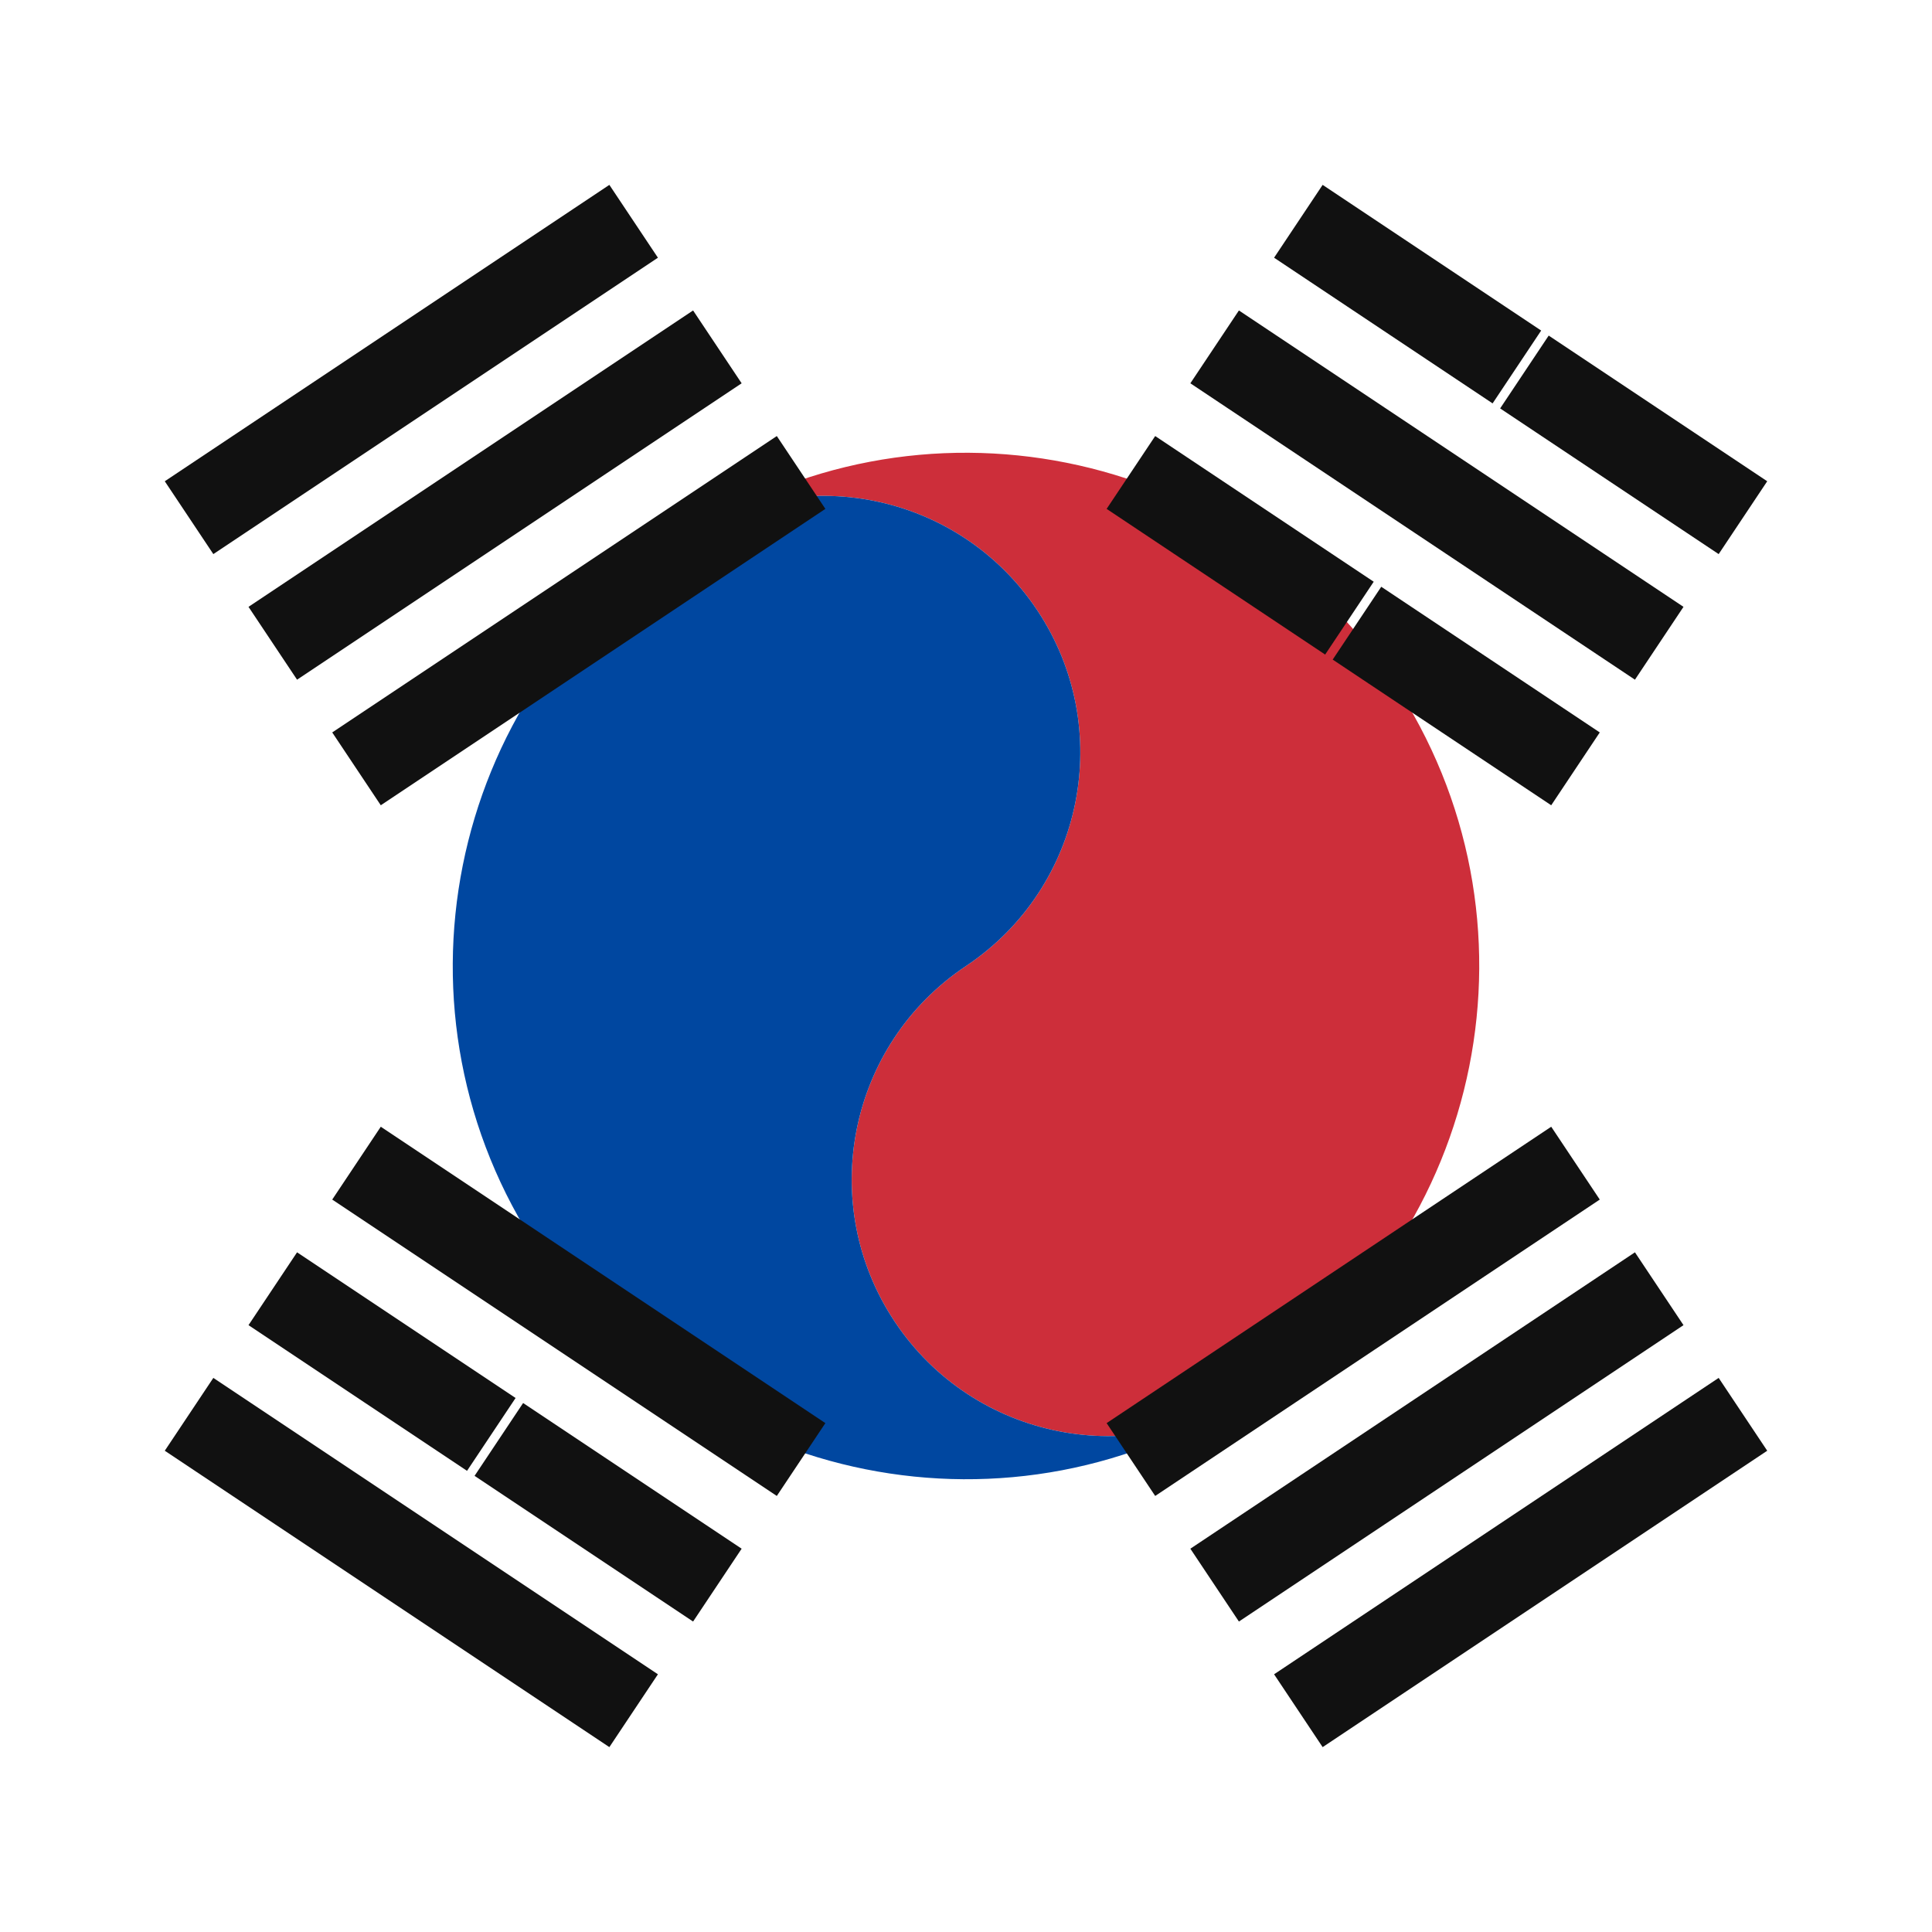
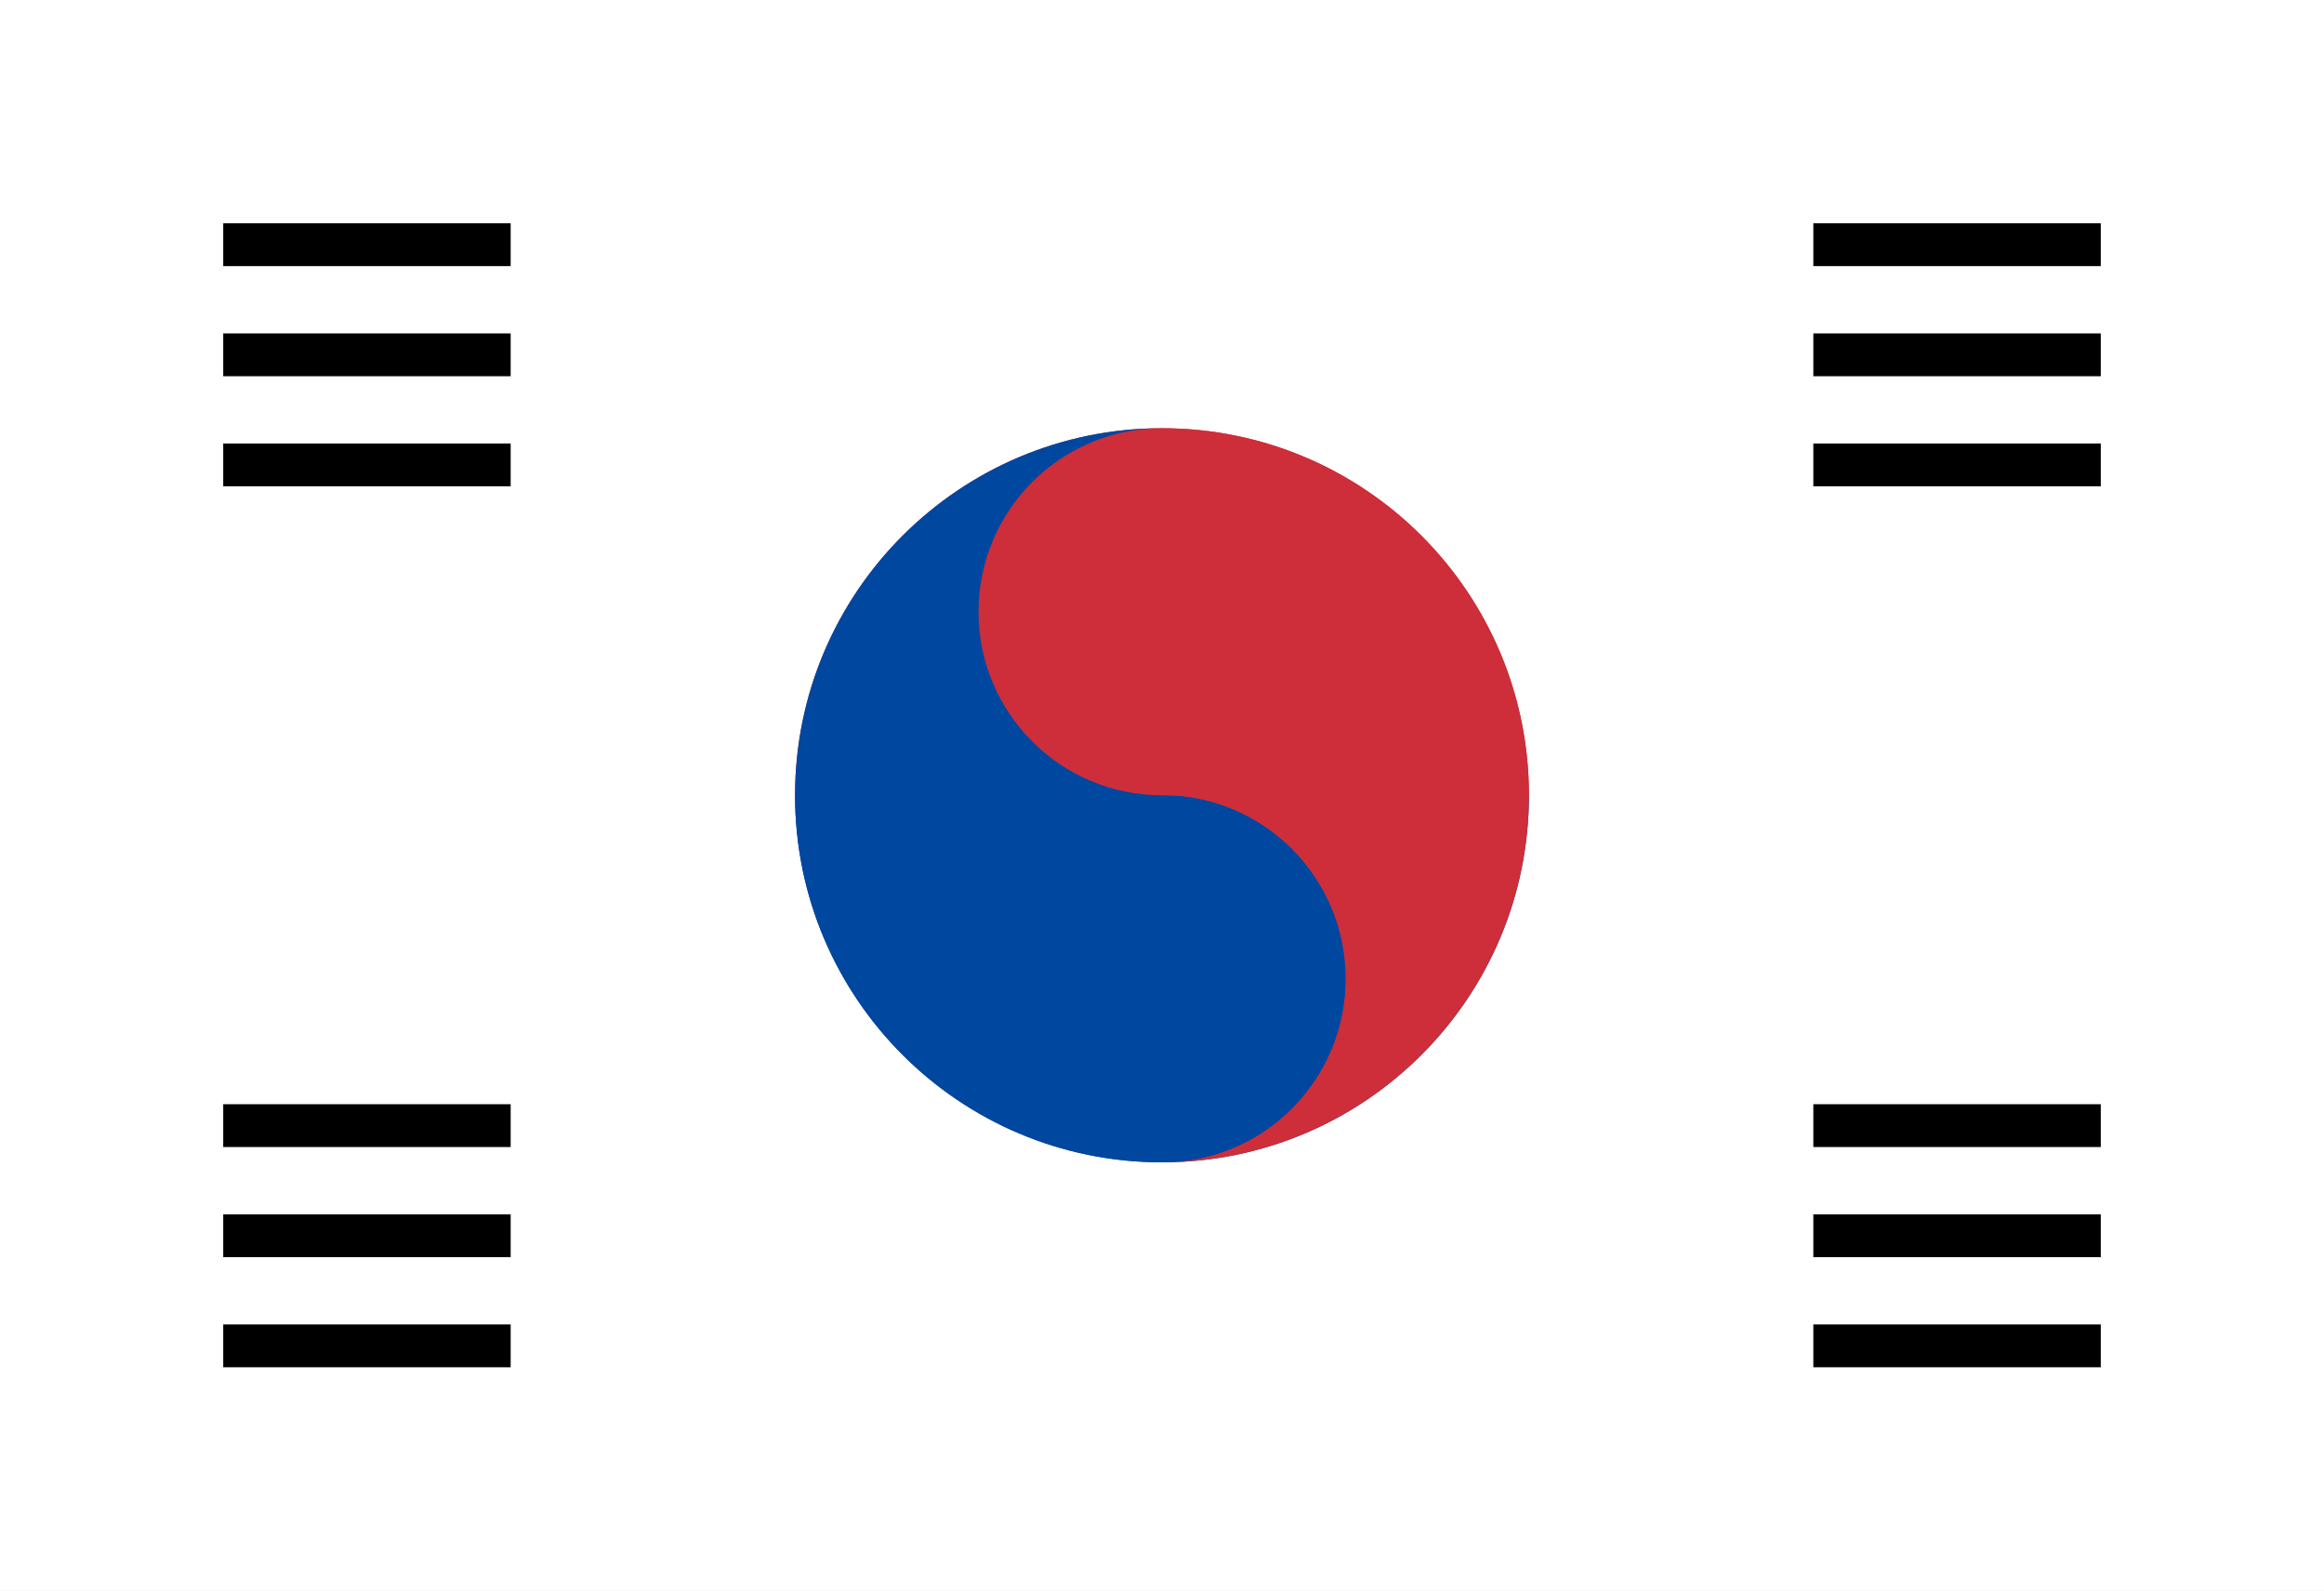
- <svg xmlns="http://www.w3.org/2000/svg" viewBox="0 0 32 32">
-   <rect width="32" height="32" fill="#fff" />
-   <g transform="rotate(-33.69 16 16)">
-     <path fill="#cd2e3a" d="M16 7.5a8.5 8.5 0 0 1 0 17 4.25 4.25 0 0 1 0-8.5 4.25 4.25 0 0 0 0-8.5z" />
-     <path fill="#0047a0" d="M16 24.5a8.5 8.5 0 0 1 0-17 4.25 4.25 0 0 1 0 8.5 4.25 4.25 0 0 0 0 8.5z" />
-   </g>
-   <g stroke="#111" stroke-width="1.45" stroke-linecap="square">
-     <g transform="rotate(-33.69 8.2 8.2)">
-       <path d="M4.5 5.7h7.4M4.5 8.2h7.4M4.5 10.7h7.4" />
-     </g>
-     <g transform="rotate(-33.69 23.8 23.8)">
-       <path d="M20.1 21.3h7.4M20.1 23.8h7.4M20.1 26.3h7.4" />
-     </g>
-     <g transform="rotate(33.69 23.8 8.2)">
-       <path d="M20.1 5.7h2.9M24.6 5.7h2.9M20.1 8.2h7.4M20.1 10.7h2.9M24.6 10.7h2.9" />
-     </g>
-     <g transform="rotate(33.69 8.2 23.8)">
-       <path d="M4.5 21.3h7.4M4.5 23.8h2.9M9 23.8h2.9M4.5 26.3h7.4" />
+ <svg xmlns="http://www.w3.org/2000/svg" viewBox="0 0 19 13" role="img" aria-label="Korea flag">
+   <rect width="19" height="13" fill="#fff" />
+   <g transform="translate(9.5 6.5)">
+     <clipPath id="c">
+       <circle r="3" />
+     </clipPath>
+     <g clip-path="url(#c)">
+       <rect x="-3" y="-3" width="6" height="3" fill="#cd2e3a" />
+       <rect x="-3" y="0" width="6" height="3" fill="#0047a0" />
+       <path d="M0-3a3 3 0 0 1 0 6 1.5 1.5 0 0 0 0-3 1.5 1.5 0 0 1 0-3z" fill="#cd2e3a" />
+       <path d="M0 3a3 3 0 0 1 0-6 1.5 1.5 0 0 0 0 3 1.5 1.5 0 0 1 0 3z" fill="#0047a0" />
    </g>
  </g>
+   <g stroke="#000" stroke-width=".35" stroke-linecap="square">
+     <path d="M2 2h2M2 2.9h2M2 3.8h2" />
+     <path d="M15 2h2M15 2.9h2M15 3.8h2" />
+     <path d="M2 9.2h2M2 10.1h2M2 11h2" />
+     <path d="M15 9.2h2M15 10.1h2M15 11h2" />
+   </g>
</svg>
